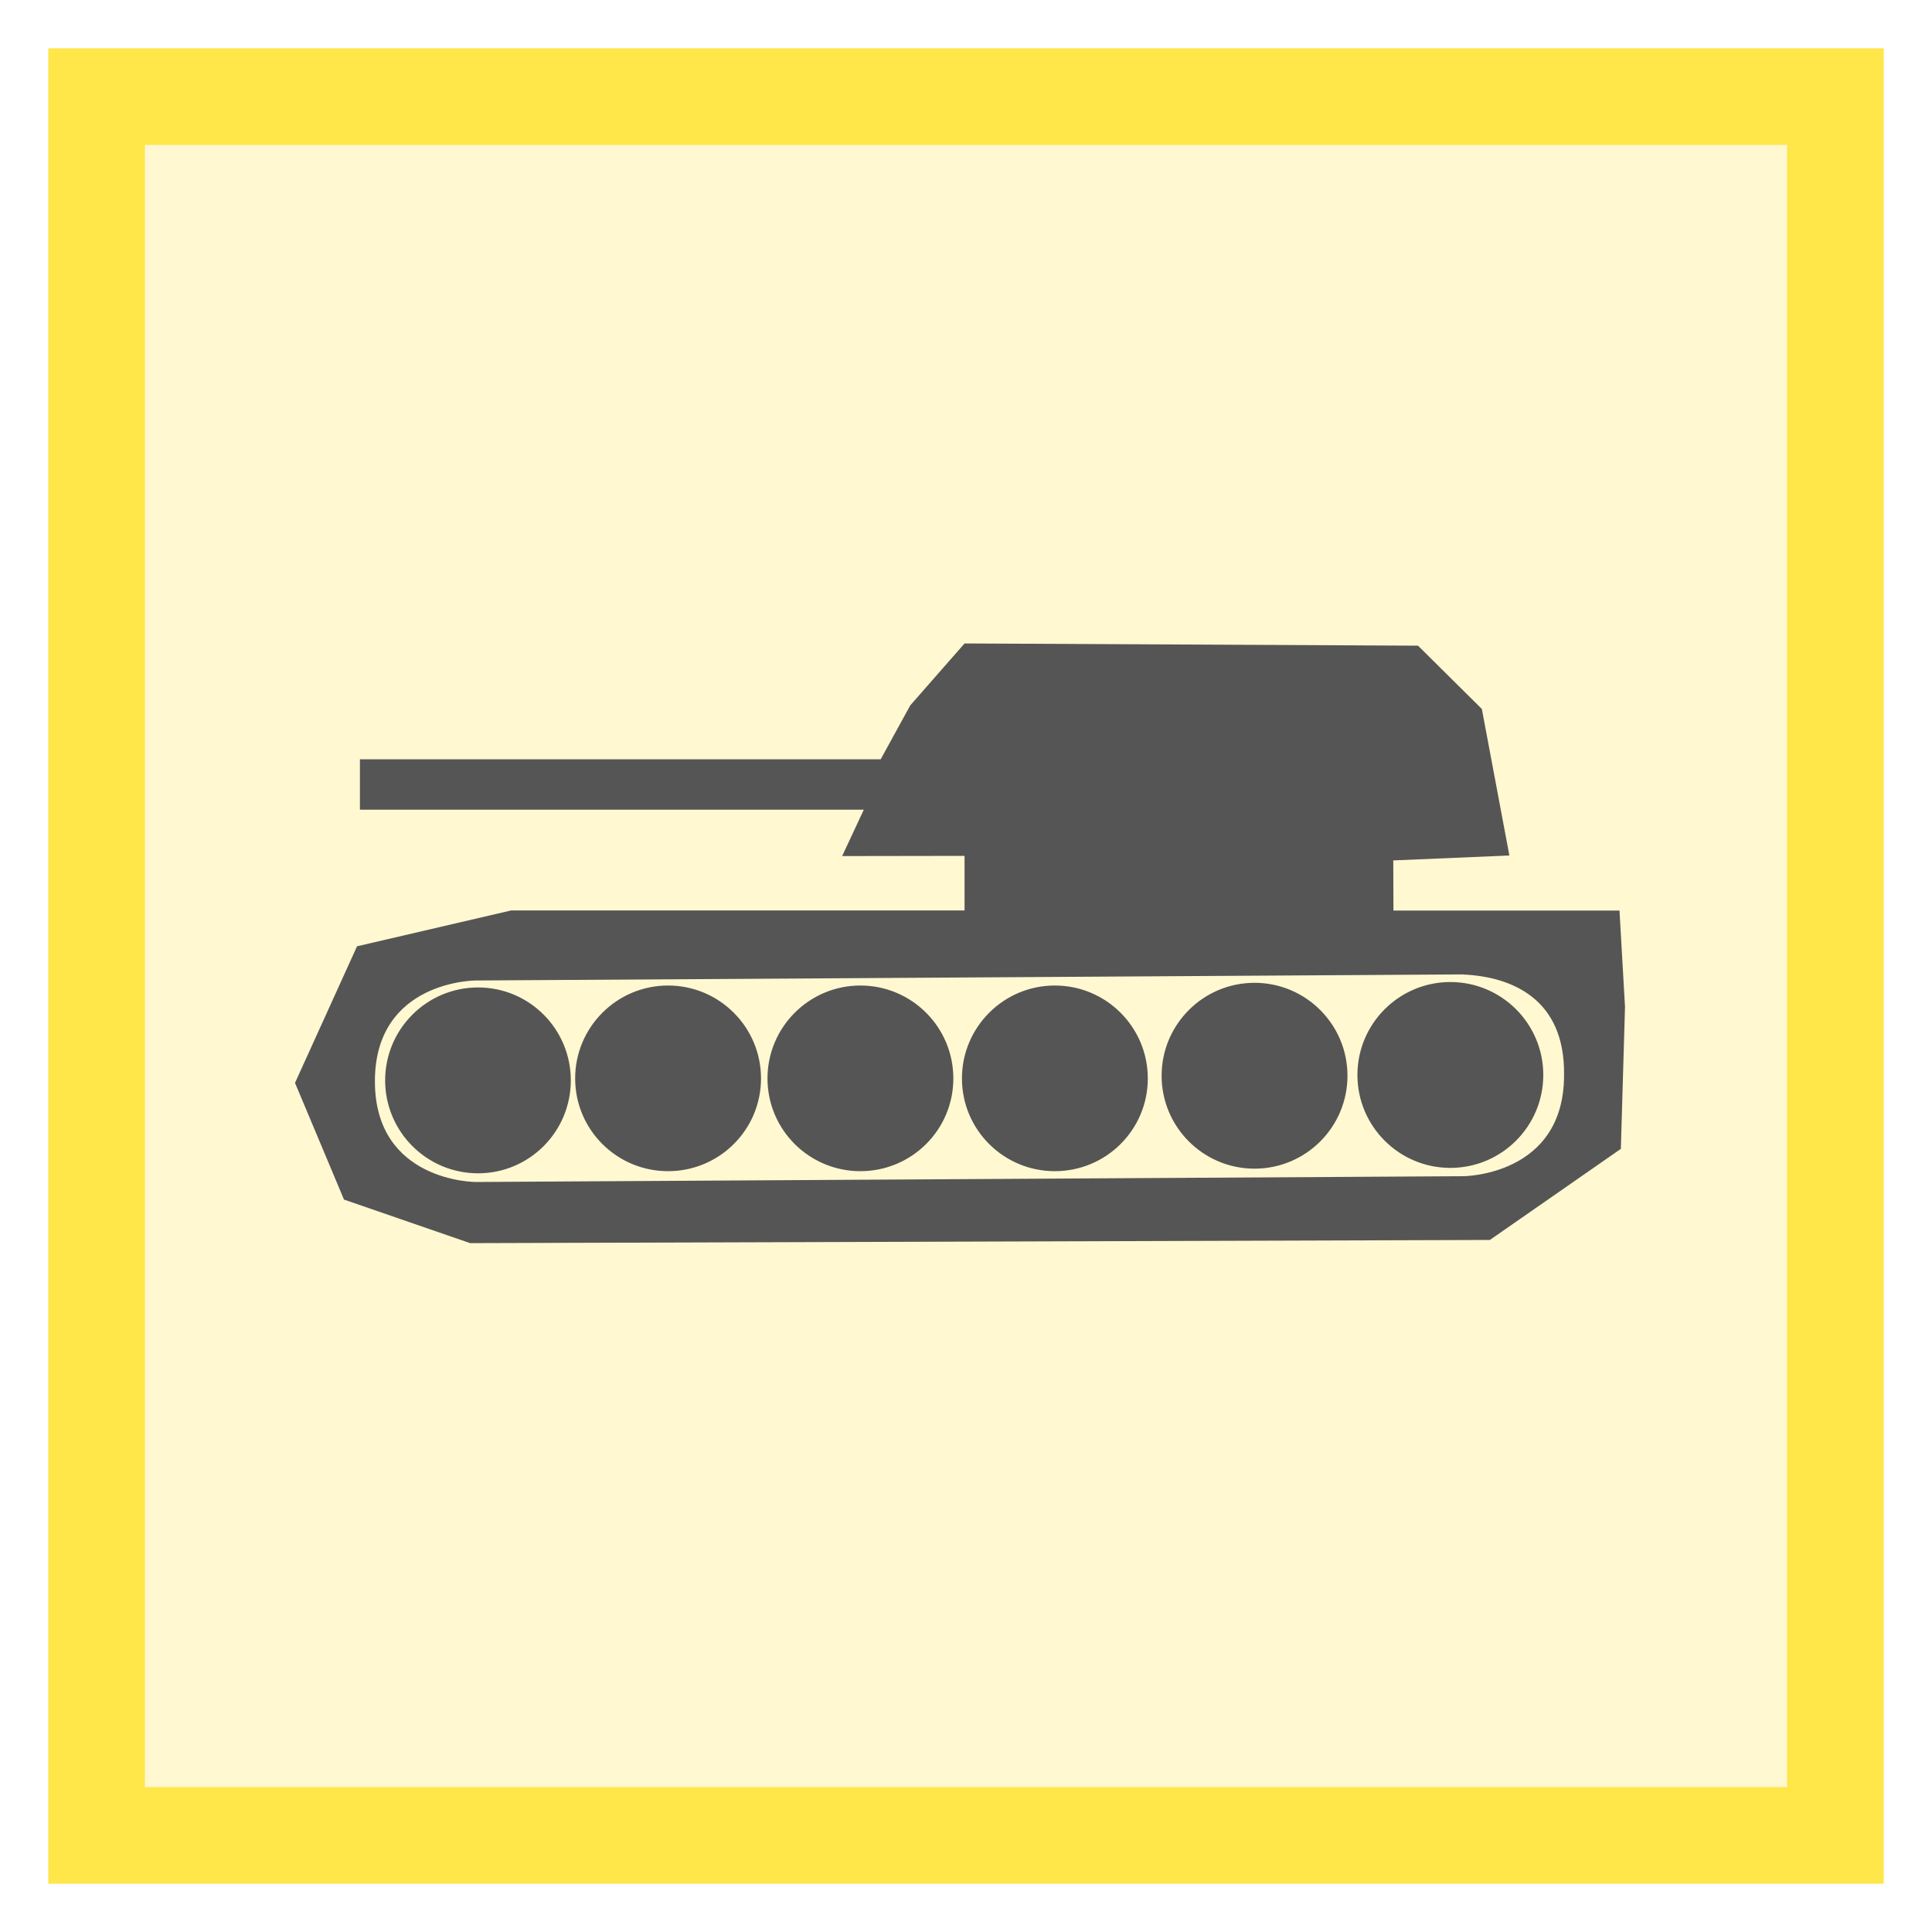
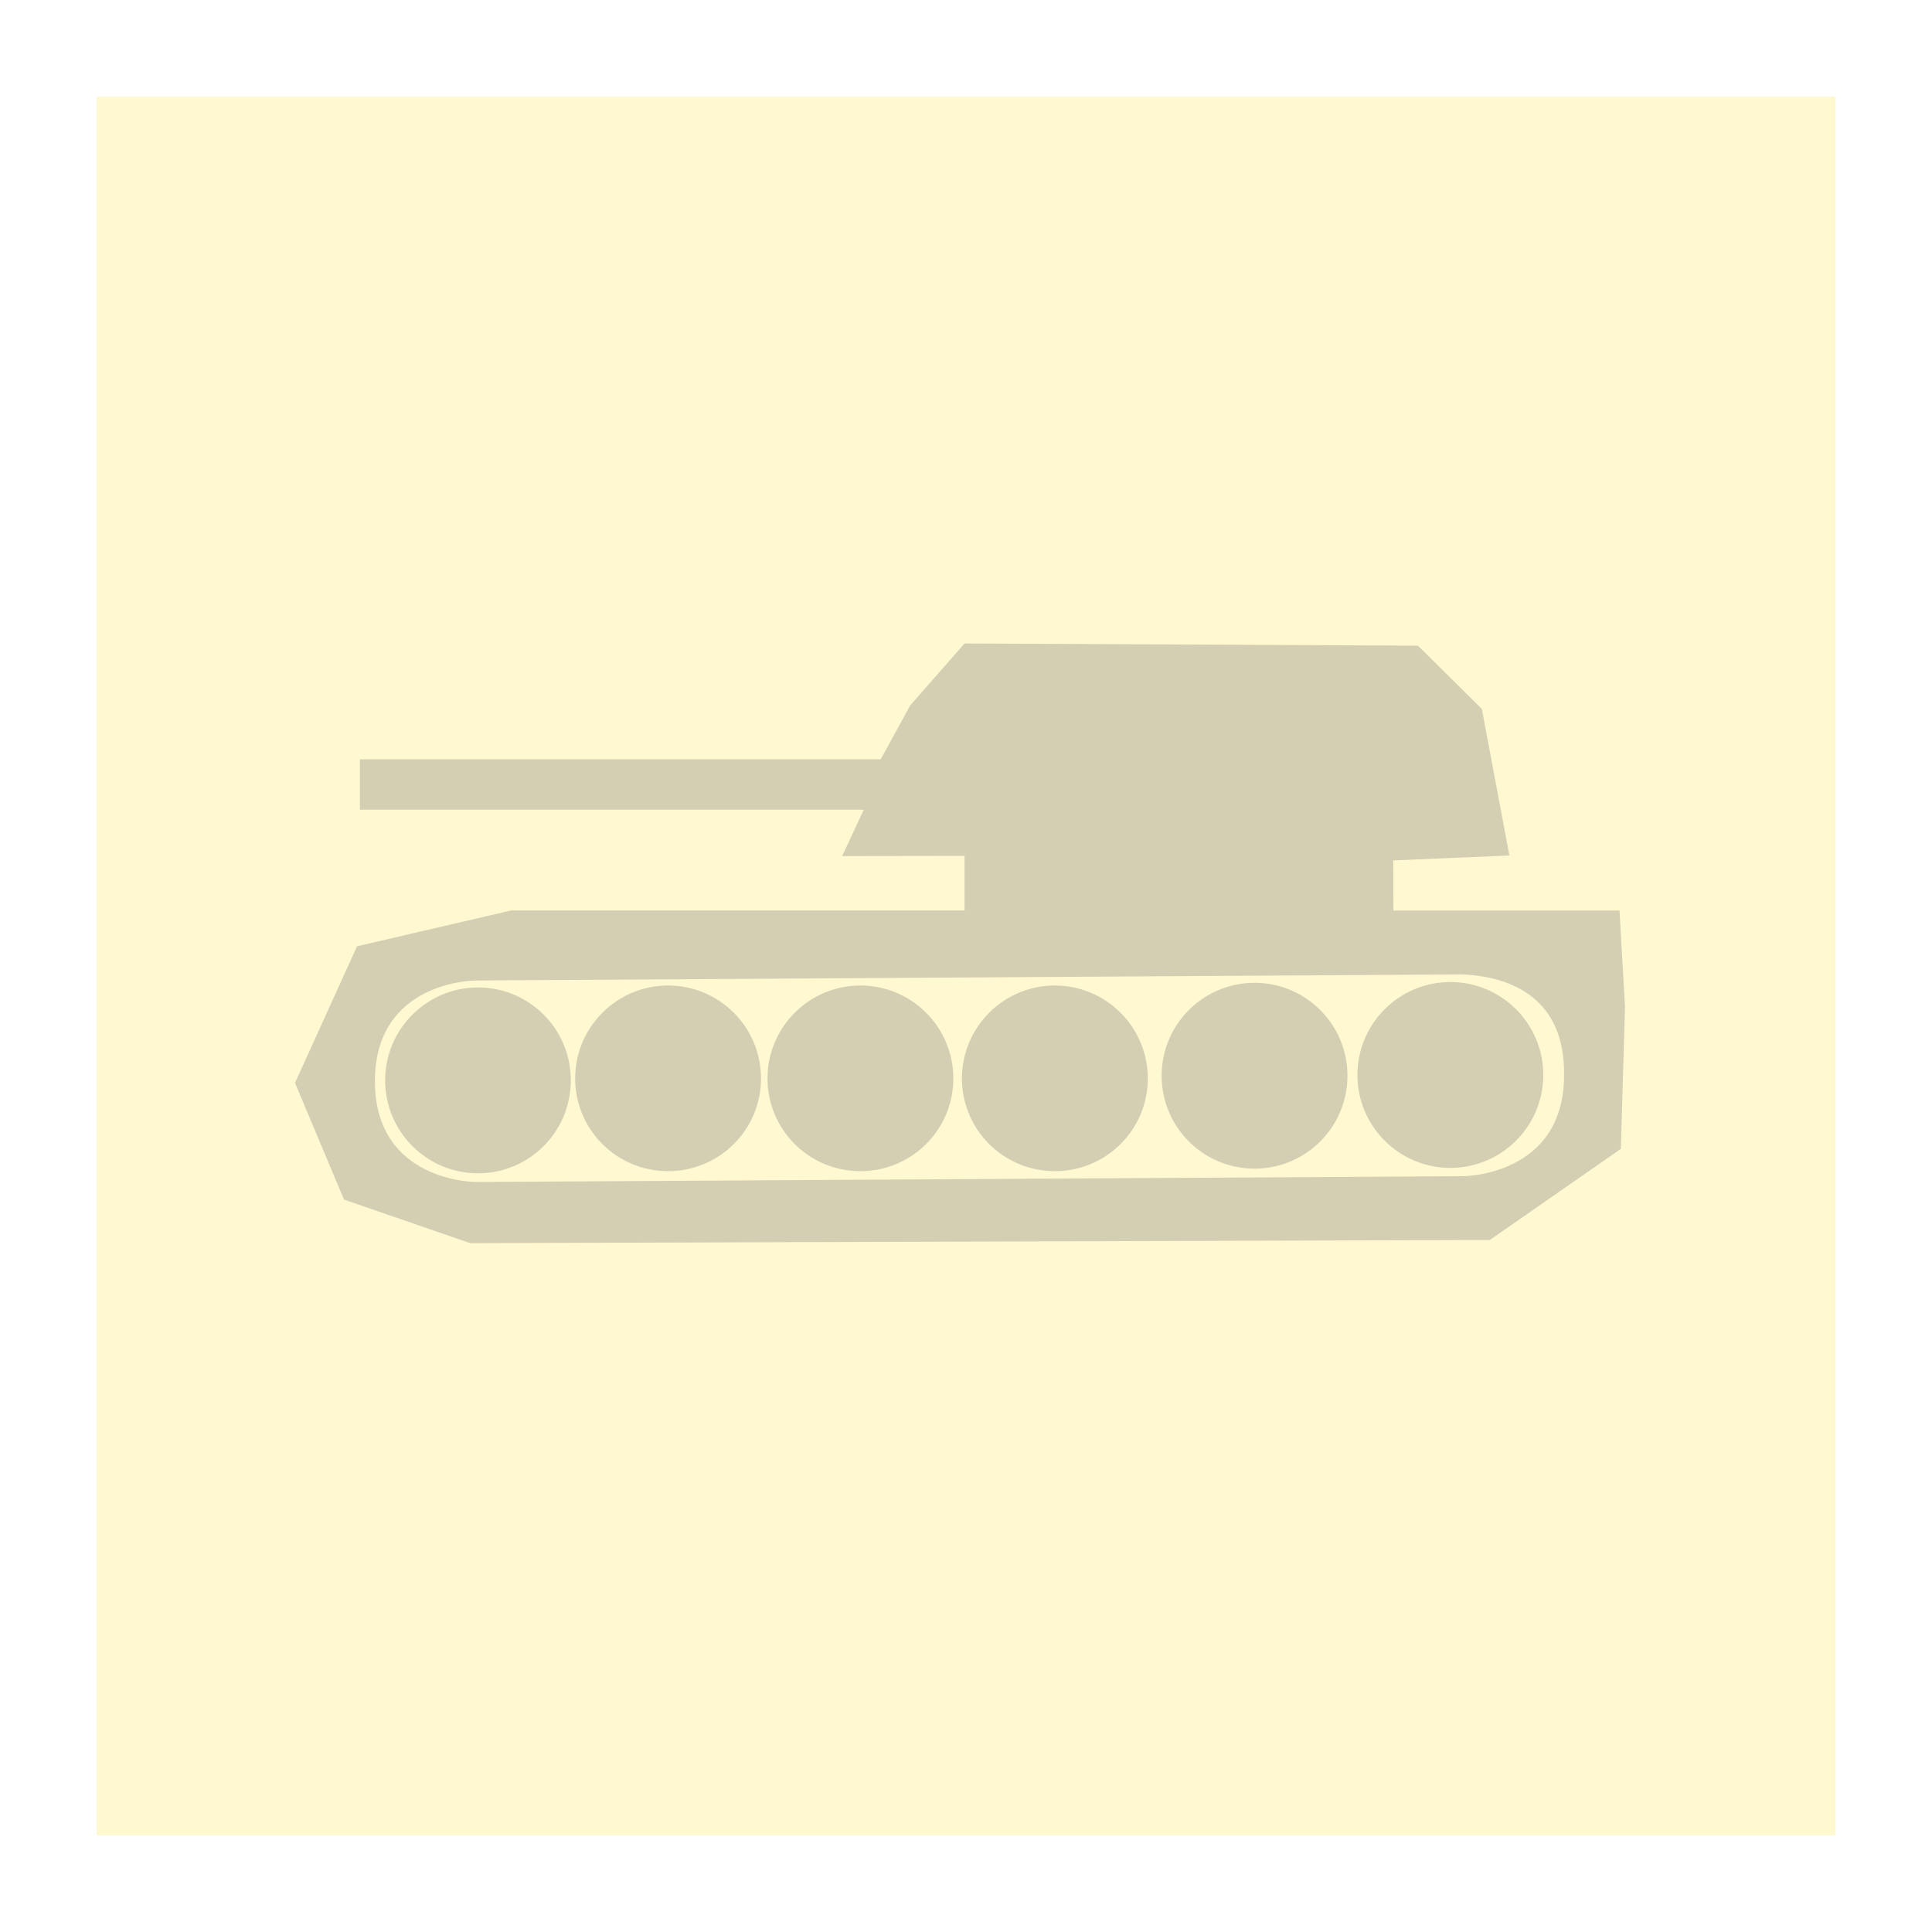
<svg xmlns="http://www.w3.org/2000/svg" version="1.1" width="100%" height="100%" viewBox="0 0 20 20" id="svg2">
  <defs id="defs6" />
  <rect width="20" height="20" x="0" y="0" id="canvas" style="fill:none;stroke:none;visibility:hidden" />
-   <rect x="1" y="1" width="18" height="18" id="shield" style="fill:#ffe649;fill-opacity:0.25;stroke:#ffe649;stroke-width:1.0;stroke-opacity:None;" />
-   <path style="fill:#555555;fill-opacity:1" d="m 11.679,3.684 0.661,0.655 0.285,1.517 -1.202,0.051 0.002,0.519 2.34,0 0.057,0.998 -0.043,1.469 L 12.423,9.836 1.867,9.869 0.561,9.418 0.054,8.21 0.696,6.796 2.291,6.425 l 4.694,0 0,-0.565 -1.267,0.002 0.224,-0.48 -5.216,0 0,-0.522 5.391,0 0.306,-0.558 0.562,-0.641 z m 0.469,3.403 -10.224,0.063 c 0,0 -1.043,3e-7 -1.043,1.043 0,1.043 1.043,1.043 1.043,1.043 L 12.148,9.176 c 0,0 1.043,-0.002 1.043,-1.045 0.012,-0.795 -0.545,-1.02 -1.043,-1.043 z m -0.134,0.079 c 0.531,0 0.962,0.431 0.962,0.962 0,0.531 -0.431,0.962 -0.962,0.962 -0.531,0 -0.962,-0.431 -0.962,-0.962 0,-0.531 0.431,-0.962 0.962,-0.962 z m -2.027,0.008 c 0.531,0 0.962,0.431 0.962,0.962 0,0.531 -0.431,0.962 -0.962,0.962 -0.531,0 -0.962,-0.431 -0.962,-0.962 0,-0.531 0.431,-0.962 0.962,-0.962 z M 7.92,7.202 c 0.531,0 0.962,0.431 0.962,0.962 0,0.531 -0.431,0.96 -0.962,0.96 -0.531,0 -0.962,-0.429 -0.962,-0.96 0,-0.531 0.431,-0.962 0.962,-0.962 z m -2.013,0 c 0.531,0 0.962,0.431 0.962,0.962 0,0.531 -0.431,0.96 -0.962,0.96 -0.531,0 -0.962,-0.429 -0.962,-0.96 0,-0.531 0.431,-0.962 0.962,-0.962 z m -1.991,0 c 0.531,0 0.962,0.431 0.962,0.962 0,0.531 -0.431,0.96 -0.962,0.96 -0.531,0 -0.962,-0.429 -0.962,-0.96 0,-0.531 0.431,-0.962 0.962,-0.962 z M 1.949,7.222 c 0.531,0 0.96,0.431 0.96,0.962 0,0.531 -0.429,0.962 -0.96,0.962 -0.531,0 -0.962,-0.431 -0.962,-0.962 0,-0.531 0.431,-0.962 0.962,-0.962 z" id="military" transform="translate(3,3)" />
+   <rect x="1" y="1" width="18" height="18" id="shield" style="fill:#ffe649;fill-opacity:0.25;stroke:none;" />
+   <path style="fill:#555555;fill-opacity:0.25" d="m 11.679,3.684 0.661,0.655 0.285,1.517 -1.202,0.051 0.002,0.519 2.34,0 0.057,0.998 -0.043,1.469 L 12.423,9.836 1.867,9.869 0.561,9.418 0.054,8.21 0.696,6.796 2.291,6.425 l 4.694,0 0,-0.565 -1.267,0.002 0.224,-0.48 -5.216,0 0,-0.522 5.391,0 0.306,-0.558 0.562,-0.641 z m 0.469,3.403 -10.224,0.063 c 0,0 -1.043,3e-7 -1.043,1.043 0,1.043 1.043,1.043 1.043,1.043 L 12.148,9.176 c 0,0 1.043,-0.002 1.043,-1.045 0.012,-0.795 -0.545,-1.02 -1.043,-1.043 z m -0.134,0.079 c 0.531,0 0.962,0.431 0.962,0.962 0,0.531 -0.431,0.962 -0.962,0.962 -0.531,0 -0.962,-0.431 -0.962,-0.962 0,-0.531 0.431,-0.962 0.962,-0.962 z m -2.027,0.008 c 0.531,0 0.962,0.431 0.962,0.962 0,0.531 -0.431,0.962 -0.962,0.962 -0.531,0 -0.962,-0.431 -0.962,-0.962 0,-0.531 0.431,-0.962 0.962,-0.962 z M 7.92,7.202 c 0.531,0 0.962,0.431 0.962,0.962 0,0.531 -0.431,0.96 -0.962,0.96 -0.531,0 -0.962,-0.429 -0.962,-0.96 0,-0.531 0.431,-0.962 0.962,-0.962 z m -2.013,0 c 0.531,0 0.962,0.431 0.962,0.962 0,0.531 -0.431,0.96 -0.962,0.96 -0.531,0 -0.962,-0.429 -0.962,-0.96 0,-0.531 0.431,-0.962 0.962,-0.962 z m -1.991,0 c 0.531,0 0.962,0.431 0.962,0.962 0,0.531 -0.431,0.96 -0.962,0.96 -0.531,0 -0.962,-0.429 -0.962,-0.96 0,-0.531 0.431,-0.962 0.962,-0.962 z M 1.949,7.222 c 0.531,0 0.96,0.431 0.96,0.962 0,0.531 -0.429,0.962 -0.96,0.962 -0.531,0 -0.962,-0.431 -0.962,-0.962 0,-0.531 0.431,-0.962 0.962,-0.962 z" id="military" transform="translate(3,3)" />
</svg>
